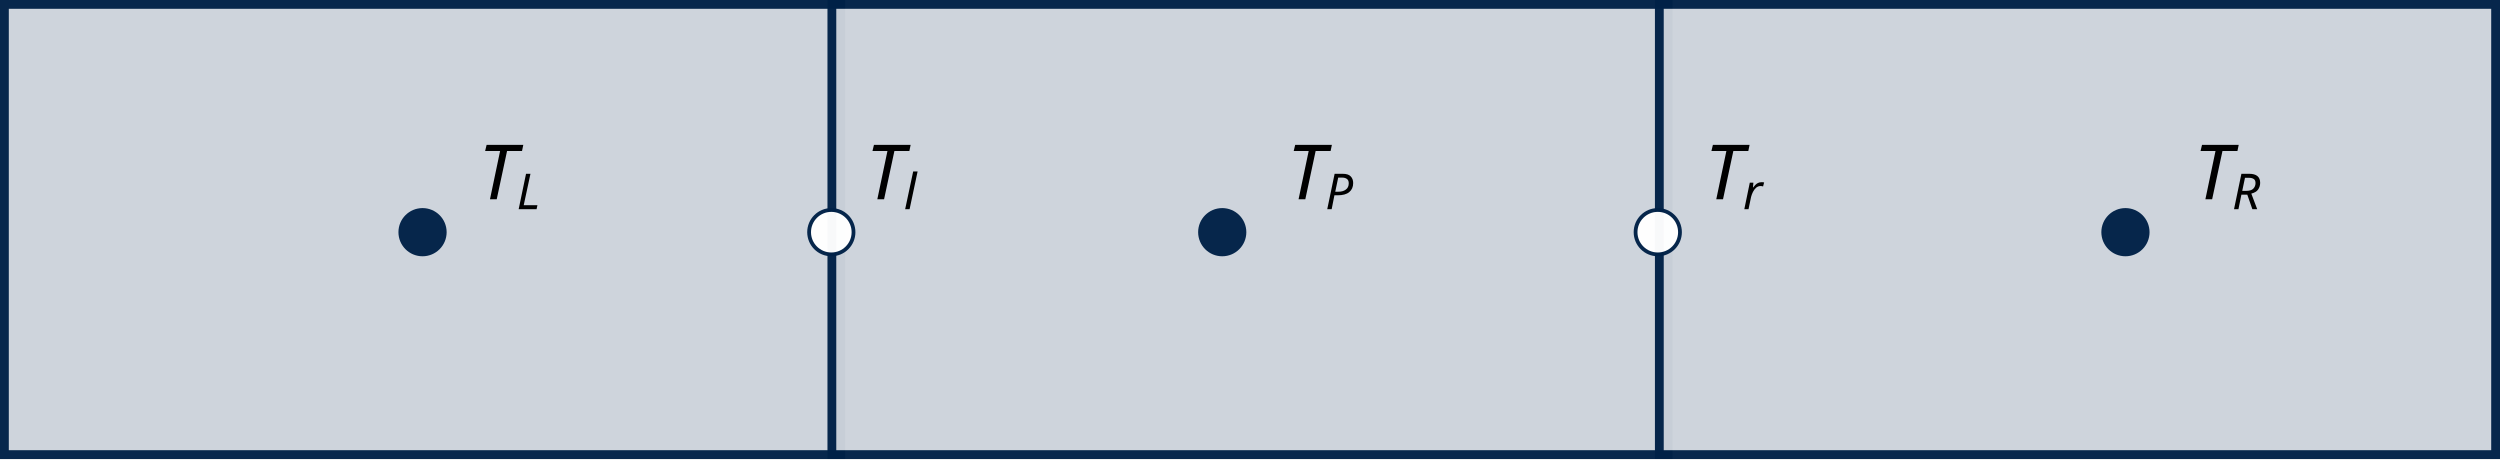
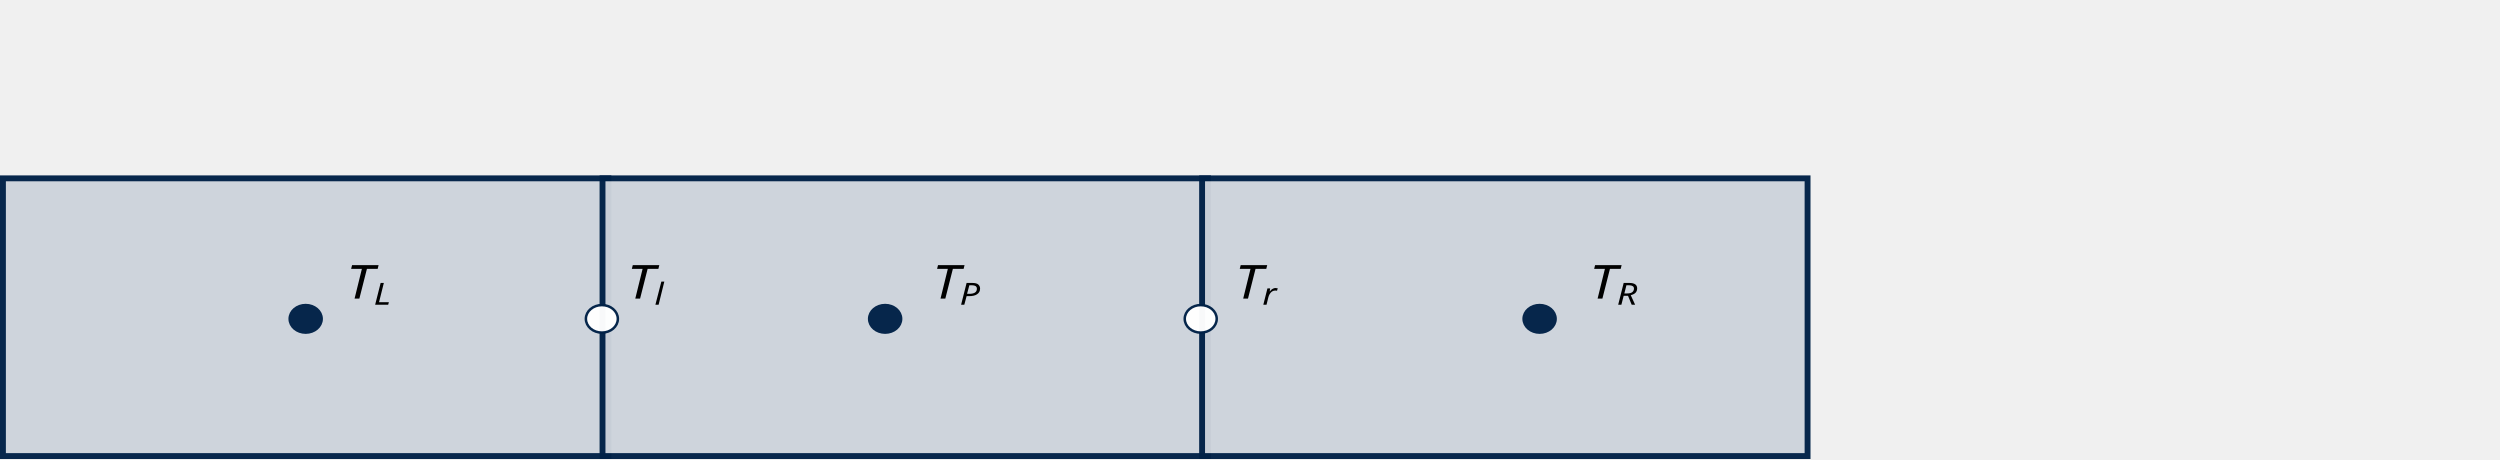
<svg xmlns="http://www.w3.org/2000/svg" width="185.28mm" height="34.018mm" viewBox="0 0 185.28 34.018" version="1.1" id="svg8">
  <defs id="defs2" />
  <g id="layer1" transform="translate(-12.52995,-75.60049)">
-     <rect style="opacity:0.97;fill:#cdd3db;fill-opacity:1;stroke:#002147;stroke-width:1.306;stroke-miterlimit:4;stroke-dasharray:none;stroke-opacity:1;paint-order:markers stroke fill" id="rect815" width="61.325" height="32.712" x="13.183" y="76.253" />
-     <rect y="76.253" x="74.508" height="32.712" width="61.325" id="rect819" style="opacity:0.97;fill:#cdd3db;fill-opacity:1;stroke:#002147;stroke-width:1.306;stroke-miterlimit:4;stroke-dasharray:none;stroke-opacity:1;paint-order:markers stroke fill" />
-     <rect style="opacity:0.97;fill:#cdd3db;fill-opacity:1;stroke:#002147;stroke-width:1.306;stroke-miterlimit:4;stroke-dasharray:none;stroke-opacity:1;paint-order:markers stroke fill" id="rect821" width="61.325" height="32.712" x="135.833" y="76.253" />
-     <circle style="opacity:0.97;fill:#002147;fill-opacity:1;stroke:#002147;stroke-width:0.562;stroke-miterlimit:4;stroke-dasharray:none;stroke-opacity:1;paint-order:markers stroke fill" id="path4532" cx="43.845" cy="92.808" r="1.505" />
-     <circle r="1.505" cy="92.808" cx="103.112" id="circle4549" style="opacity:0.97;fill:#002147;fill-opacity:1;stroke:#002147;stroke-width:0.562;stroke-miterlimit:4;stroke-dasharray:none;stroke-opacity:1;paint-order:markers stroke fill" />
-     <circle style="opacity:0.97;fill:#ffffff;fill-opacity:1;stroke:#002147;stroke-width:0.562;stroke-miterlimit:4;stroke-dasharray:none;stroke-opacity:1;paint-order:markers stroke fill" id="circle4553" cx="74.14" cy="92.808" r="1.505" />
-     <circle r="1.505" cy="92.808" cx="170.051" id="circle4555" style="opacity:0.97;fill:#002147;fill-opacity:1;stroke:#002147;stroke-width:0.562;stroke-miterlimit:4;stroke-dasharray:none;stroke-opacity:1;paint-order:markers stroke fill" />
-     <circle r="1.505" cy="92.808" cx="135.391" id="circle4557" style="opacity:0.97;fill:#ffffff;fill-opacity:1;stroke:#002147;stroke-width:0.562;stroke-miterlimit:4;stroke-dasharray:none;stroke-opacity:1;paint-order:markers stroke fill" />
-     <text xml:space="preserve" style="font-style:italic;font-variant:normal;font-weight:normal;font-stretch:normal;font-size:5.644px;line-height:1.25;font-family:sans-serif;-inkscape-font-specification:'sans-serif, Italic';font-variant-ligatures:normal;font-variant-caps:normal;font-variant-numeric:normal;font-feature-settings:normal;text-align:start;letter-spacing:0px;word-spacing:0px;writing-mode:lr-tb;text-anchor:start;fill:#000000;fill-opacity:1;stroke:none;stroke-width:0.265" x="107.912" y="90.37" id="text4573">
-       <tspan id="tspan4571" x="107.912" y="90.37" style="stroke-width:0.265">T<tspan style="font-size:65%;baseline-shift:sub" id="tspan4575">P</tspan>
+     <rect style="opacity:0.97;fill:#cdd3db;fill-opacity:1;stroke:#002147;stroke-width:0.872;stroke-miterlimit:4;stroke-dasharray:none;stroke-opacity:1;paint-order:markers stroke fill" id="rect815" width="44.436" height="20.146" x="12.966" y="89.036" />
+     <rect y="89.036" x="57.402" height="20.146" width="44.436" id="rect819" style="opacity:0.97;fill:#cdd3db;fill-opacity:1;stroke:#002147;stroke-width:0.872;stroke-miterlimit:4;stroke-dasharray:none;stroke-opacity:1;paint-order:markers stroke fill" />
+     <rect style="opacity:0.97;fill:#cdd3db;fill-opacity:1;stroke:#002147;stroke-width:0.872;stroke-miterlimit:4;stroke-dasharray:none;stroke-opacity:1;paint-order:markers stroke fill" id="rect821" width="44.436" height="20.146" x="101.838" y="89.036" />
+     <ellipse style="opacity:0.97;fill:#002147;fill-opacity:1;stroke:#002147;stroke-width:0.375;stroke-miterlimit:4;stroke-dasharray:none;stroke-opacity:1;paint-order:markers stroke fill" id="path4532" cx="35.184" cy="99.231" rx="1.091" ry="0.927" />
+     <ellipse cy="99.231" cx="78.129" id="circle4549" style="opacity:0.97;fill:#002147;fill-opacity:1;stroke:#002147;stroke-width:0.375;stroke-miterlimit:4;stroke-dasharray:none;stroke-opacity:1;paint-order:markers stroke fill" rx="1.091" ry="0.927" />
+     <ellipse style="opacity:0.97;fill:#ffffff;fill-opacity:1;stroke:#002147;stroke-width:0.375;stroke-miterlimit:4;stroke-dasharray:none;stroke-opacity:1;paint-order:markers stroke fill" id="circle4553" cx="57.136" cy="99.231" rx="1.091" ry="0.927" />
+     <ellipse cy="99.231" cx="126.633" id="circle4555" style="opacity:0.97;fill:#002147;fill-opacity:1;stroke:#002147;stroke-width:0.375;stroke-miterlimit:4;stroke-dasharray:none;stroke-opacity:1;paint-order:markers stroke fill" rx="1.091" ry="0.927" />
+     <ellipse cy="99.231" cx="101.518" id="circle4557" style="opacity:0.97;fill:#ffffff;fill-opacity:1;stroke:#002147;stroke-width:0.375;stroke-miterlimit:4;stroke-dasharray:none;stroke-opacity:1;paint-order:markers stroke fill" rx="1.091" ry="0.927" />
+     <text xml:space="preserve" style="font-style:italic;font-variant:normal;font-weight:normal;font-stretch:normal;font-size:3.771px;line-height:1.25;font-family:sans-serif;-inkscape-font-specification:'sans-serif, Italic';font-variant-ligatures:normal;font-variant-caps:normal;font-variant-numeric:normal;font-feature-settings:normal;text-align:start;letter-spacing:0px;word-spacing:0px;writing-mode:lr-tb;text-anchor:start;fill:#000000;fill-opacity:1;stroke:none;stroke-width:0.177" x="75.234" y="106.008" id="text4573" transform="scale(1.084703,0.9219113)">
+       <tspan id="tspan4571" x="75.234" y="106.008" style="stroke-width:0.177">T<tspan style="font-size:2.451px;baseline-shift:sub;stroke-width:0.177" id="tspan4575">P</tspan>
      </tspan>
    </text>
-     <text id="text4581" y="90.37" x="175.116" style="font-style:italic;font-variant:normal;font-weight:normal;font-stretch:normal;font-size:5.644px;line-height:1.25;font-family:sans-serif;-inkscape-font-specification:'sans-serif, Italic';font-variant-ligatures:normal;font-variant-caps:normal;font-variant-numeric:normal;font-feature-settings:normal;text-align:start;letter-spacing:0px;word-spacing:0px;writing-mode:lr-tb;text-anchor:start;fill:#000000;fill-opacity:1;stroke:none;stroke-width:0.265" xml:space="preserve">
-       <tspan style="stroke-width:0.265" y="90.37" x="175.116" id="tspan4579">T<tspan style="font-size:65%;baseline-shift:sub" id="tspan4591">R</tspan>
+     <text id="text4581" y="106.008" x="120.128" style="font-style:italic;font-variant:normal;font-weight:normal;font-stretch:normal;font-size:3.771px;line-height:1.25;font-family:sans-serif;-inkscape-font-specification:'sans-serif, Italic';font-variant-ligatures:normal;font-variant-caps:normal;font-variant-numeric:normal;font-feature-settings:normal;text-align:start;letter-spacing:0px;word-spacing:0px;writing-mode:lr-tb;text-anchor:start;fill:#000000;fill-opacity:1;stroke:none;stroke-width:0.177" xml:space="preserve" transform="scale(1.084703,0.9219113)">
+       <tspan style="stroke-width:0.177" y="106.008" x="120.128" id="tspan4579">T<tspan style="font-size:2.451px;baseline-shift:sub;stroke-width:0.177" id="tspan4591">R</tspan>
      </tspan>
    </text>
-     <text xml:space="preserve" style="font-style:italic;font-variant:normal;font-weight:normal;font-stretch:normal;font-size:5.644px;line-height:1.25;font-family:sans-serif;-inkscape-font-specification:'sans-serif, Italic';font-variant-ligatures:normal;font-variant-caps:normal;font-variant-numeric:normal;font-feature-settings:normal;text-align:start;letter-spacing:0px;word-spacing:0px;writing-mode:lr-tb;text-anchor:start;fill:#000000;fill-opacity:1;stroke:none;stroke-width:0.265" x="47.984" y="90.37" id="text4587">
-       <tspan id="tspan4585" x="47.984" y="90.37" style="stroke-width:0.265">T<tspan style="font-size:65%;baseline-shift:sub" id="tspan4589">L</tspan>
+     <text xml:space="preserve" style="font-style:italic;font-variant:normal;font-weight:normal;font-stretch:normal;font-size:3.771px;line-height:1.25;font-family:sans-serif;-inkscape-font-specification:'sans-serif, Italic';font-variant-ligatures:normal;font-variant-caps:normal;font-variant-numeric:normal;font-feature-settings:normal;text-align:start;letter-spacing:0px;word-spacing:0px;writing-mode:lr-tb;text-anchor:start;fill:#000000;fill-opacity:1;stroke:none;stroke-width:0.177" x="35.201" y="106.008" id="text4587" transform="scale(1.084703,0.9219113)">
+       <tspan id="tspan4585" x="35.201" y="106.008" style="stroke-width:0.177">T<tspan style="font-size:2.451px;baseline-shift:sub;stroke-width:0.177" id="tspan4589">L</tspan>
      </tspan>
    </text>
-     <text xml:space="preserve" style="font-style:italic;font-variant:normal;font-weight:normal;font-stretch:normal;font-size:5.644px;line-height:1.25;font-family:sans-serif;-inkscape-font-specification:'sans-serif, Italic';font-variant-ligatures:normal;font-variant-caps:normal;font-variant-numeric:normal;font-feature-settings:normal;text-align:start;letter-spacing:0px;word-spacing:0px;writing-mode:lr-tb;text-anchor:start;fill:#000000;fill-opacity:1;stroke:none;stroke-width:0.265" x="138.869" y="90.37" id="text845">
-       <tspan id="tspan843" x="138.869" y="90.37" style="stroke-width:0.265">T<tspan style="font-size:65%;baseline-shift:sub" id="tspan853">r</tspan>
+     <text xml:space="preserve" style="font-style:italic;font-variant:normal;font-weight:normal;font-stretch:normal;font-size:3.771px;line-height:1.25;font-family:sans-serif;-inkscape-font-specification:'sans-serif, Italic';font-variant-ligatures:normal;font-variant-caps:normal;font-variant-numeric:normal;font-feature-settings:normal;text-align:start;letter-spacing:0px;word-spacing:0px;writing-mode:lr-tb;text-anchor:start;fill:#000000;fill-opacity:1;stroke:none;stroke-width:0.177" x="95.914" y="106.008" id="text845" transform="scale(1.084703,0.9219113)">
+       <tspan id="tspan843" x="95.914" y="106.008" style="stroke-width:0.177">T<tspan style="font-size:2.451px;baseline-shift:sub;stroke-width:0.177" id="tspan853">r</tspan>
      </tspan>
    </text>
-     <text xml:space="preserve" style="font-style:italic;font-variant:normal;font-weight:normal;font-stretch:normal;font-size:5.644px;line-height:1.25;font-family:sans-serif;-inkscape-font-specification:'sans-serif, Italic';font-variant-ligatures:normal;font-variant-caps:normal;font-variant-numeric:normal;font-feature-settings:normal;text-align:start;letter-spacing:0px;word-spacing:0px;writing-mode:lr-tb;text-anchor:start;fill:#000000;fill-opacity:1;stroke:none;stroke-width:0.265" x="76.691" y="90.37" id="text849">
-       <tspan id="tspan847" x="76.691" y="90.37" style="stroke-width:0.265">T<tspan style="font-size:65%;baseline-shift:sub" id="tspan851">l</tspan>
+     <text xml:space="preserve" style="font-style:italic;font-variant:normal;font-weight:normal;font-stretch:normal;font-size:3.771px;line-height:1.25;font-family:sans-serif;-inkscape-font-specification:'sans-serif, Italic';font-variant-ligatures:normal;font-variant-caps:normal;font-variant-numeric:normal;font-feature-settings:normal;text-align:start;letter-spacing:0px;word-spacing:0px;writing-mode:lr-tb;text-anchor:start;fill:#000000;fill-opacity:1;stroke:none;stroke-width:0.177" x="54.378" y="106.008" id="text849" transform="scale(1.084703,0.9219113)">
+       <tspan id="tspan847" x="54.378" y="106.008" style="stroke-width:0.177">T<tspan style="font-size:2.451px;baseline-shift:sub;stroke-width:0.177" id="tspan851">l</tspan>
      </tspan>
    </text>
  </g>
</svg>
